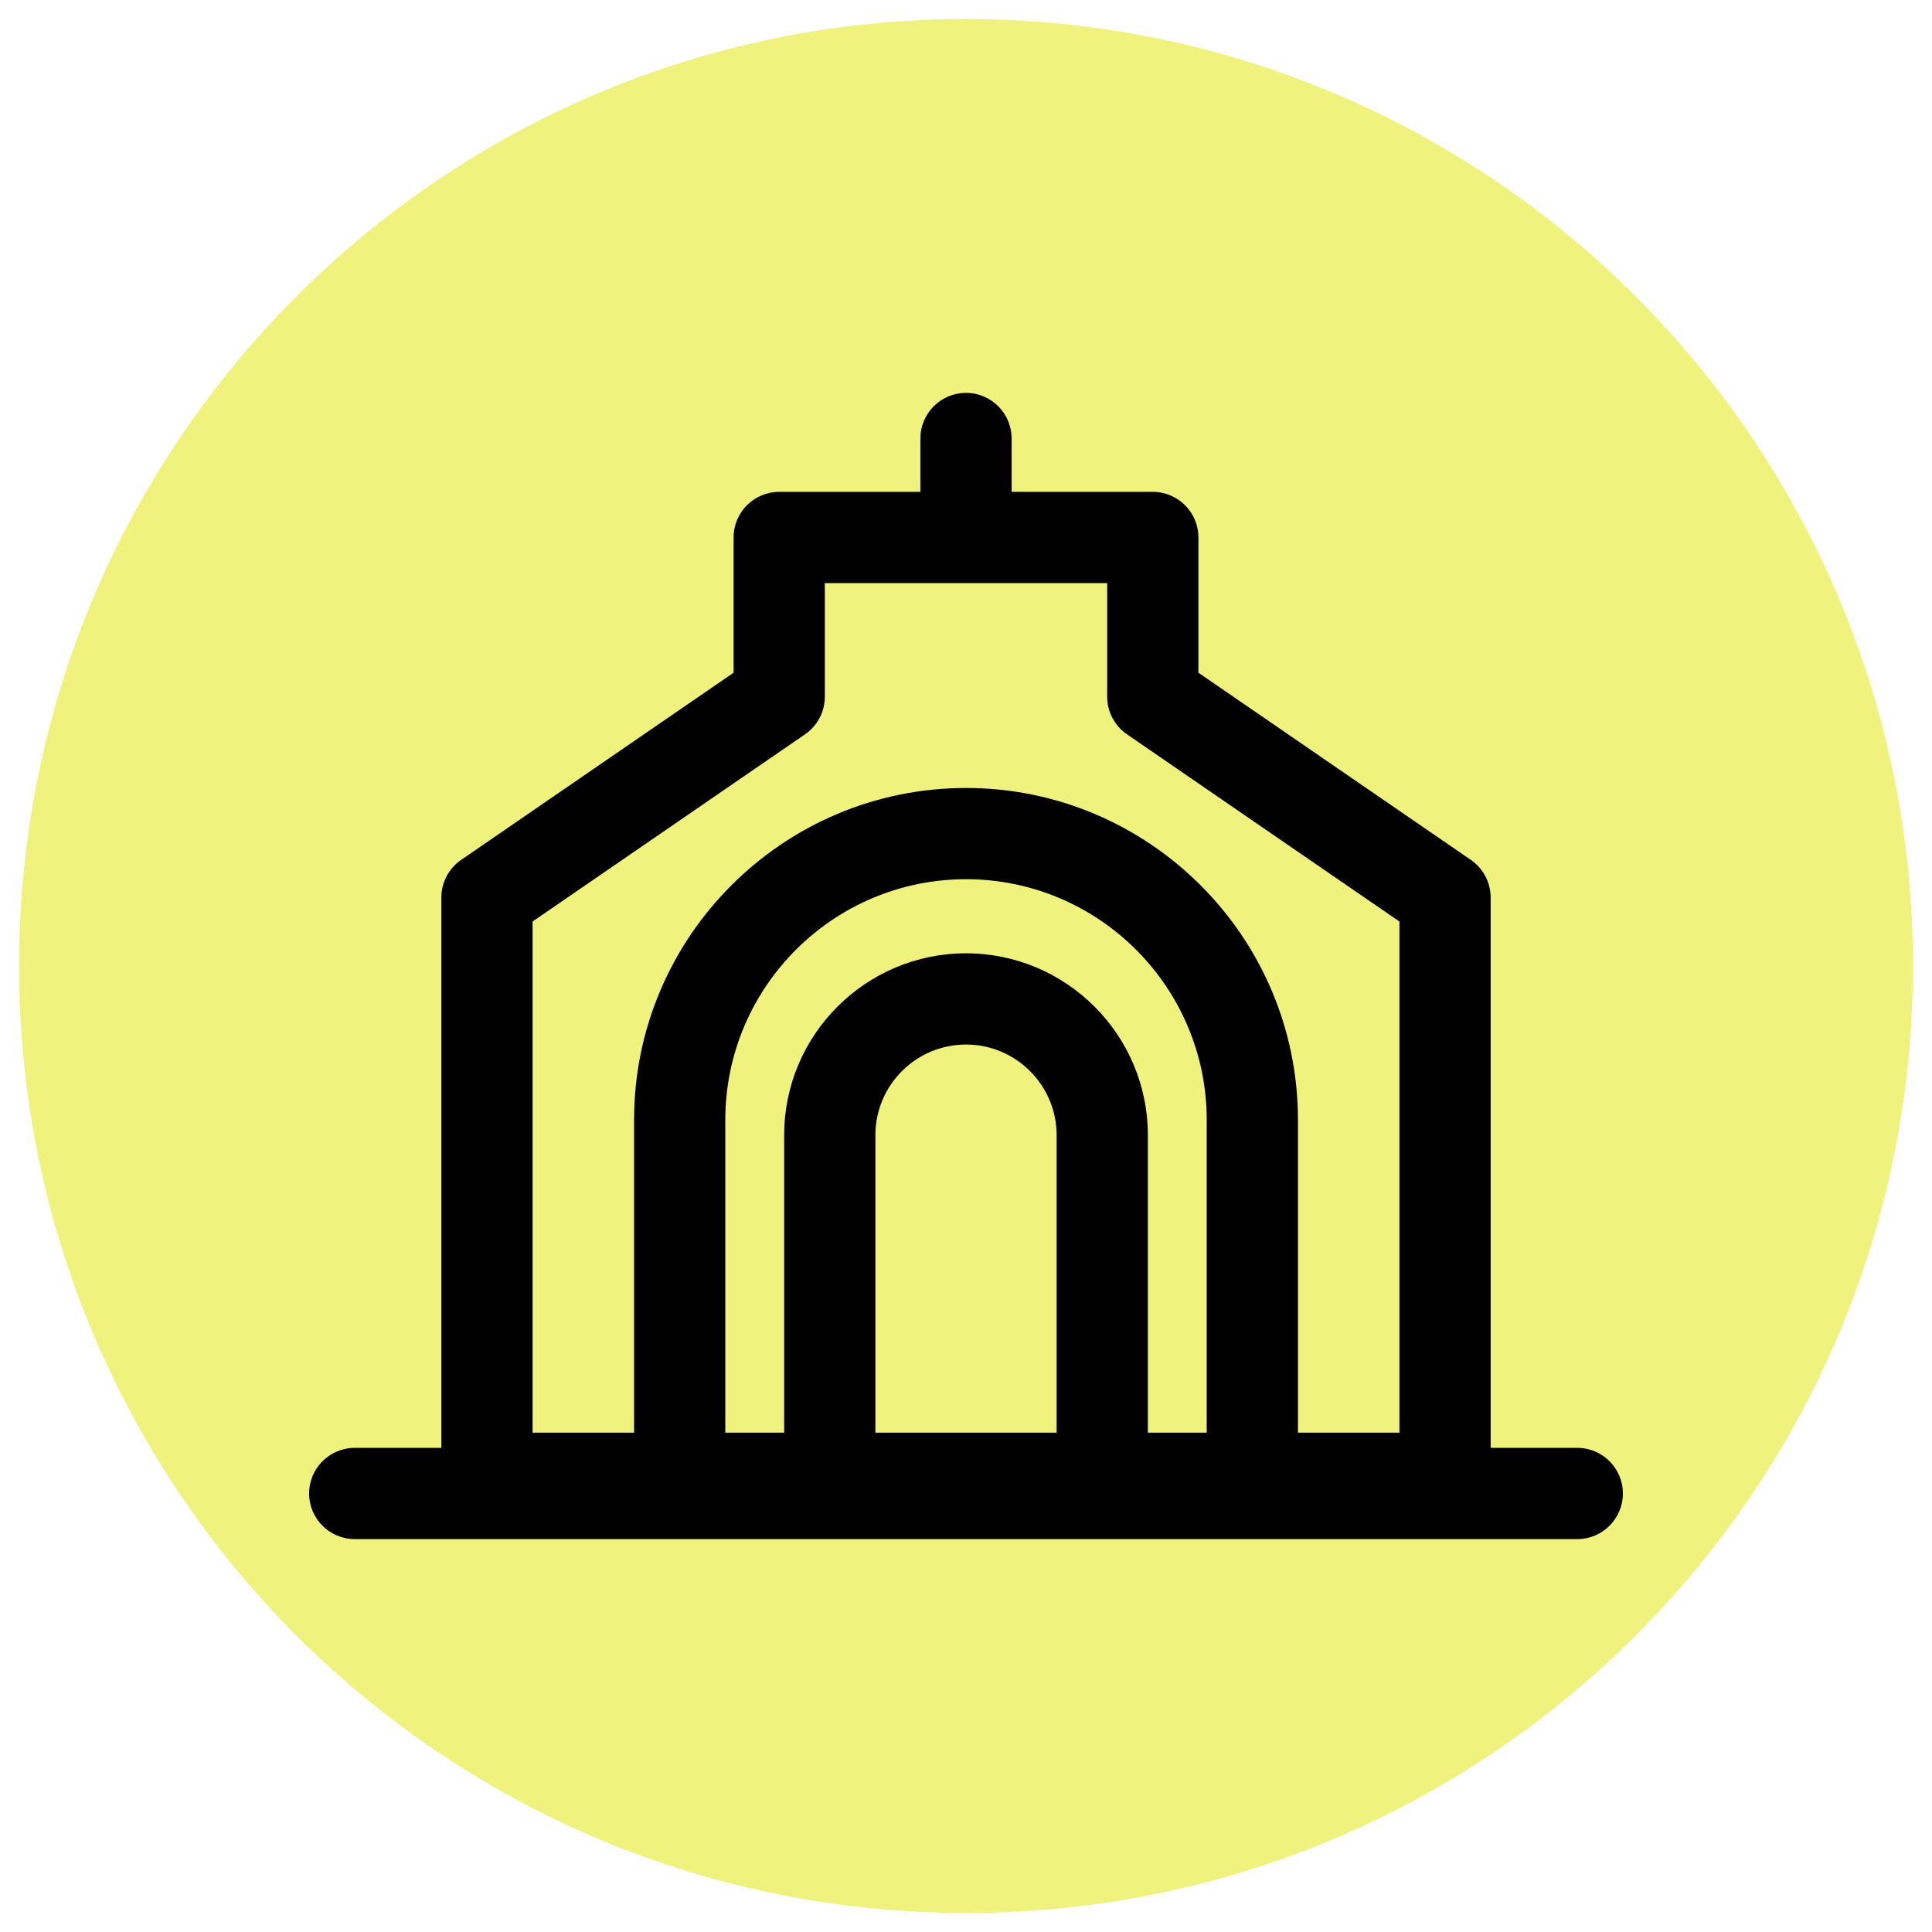
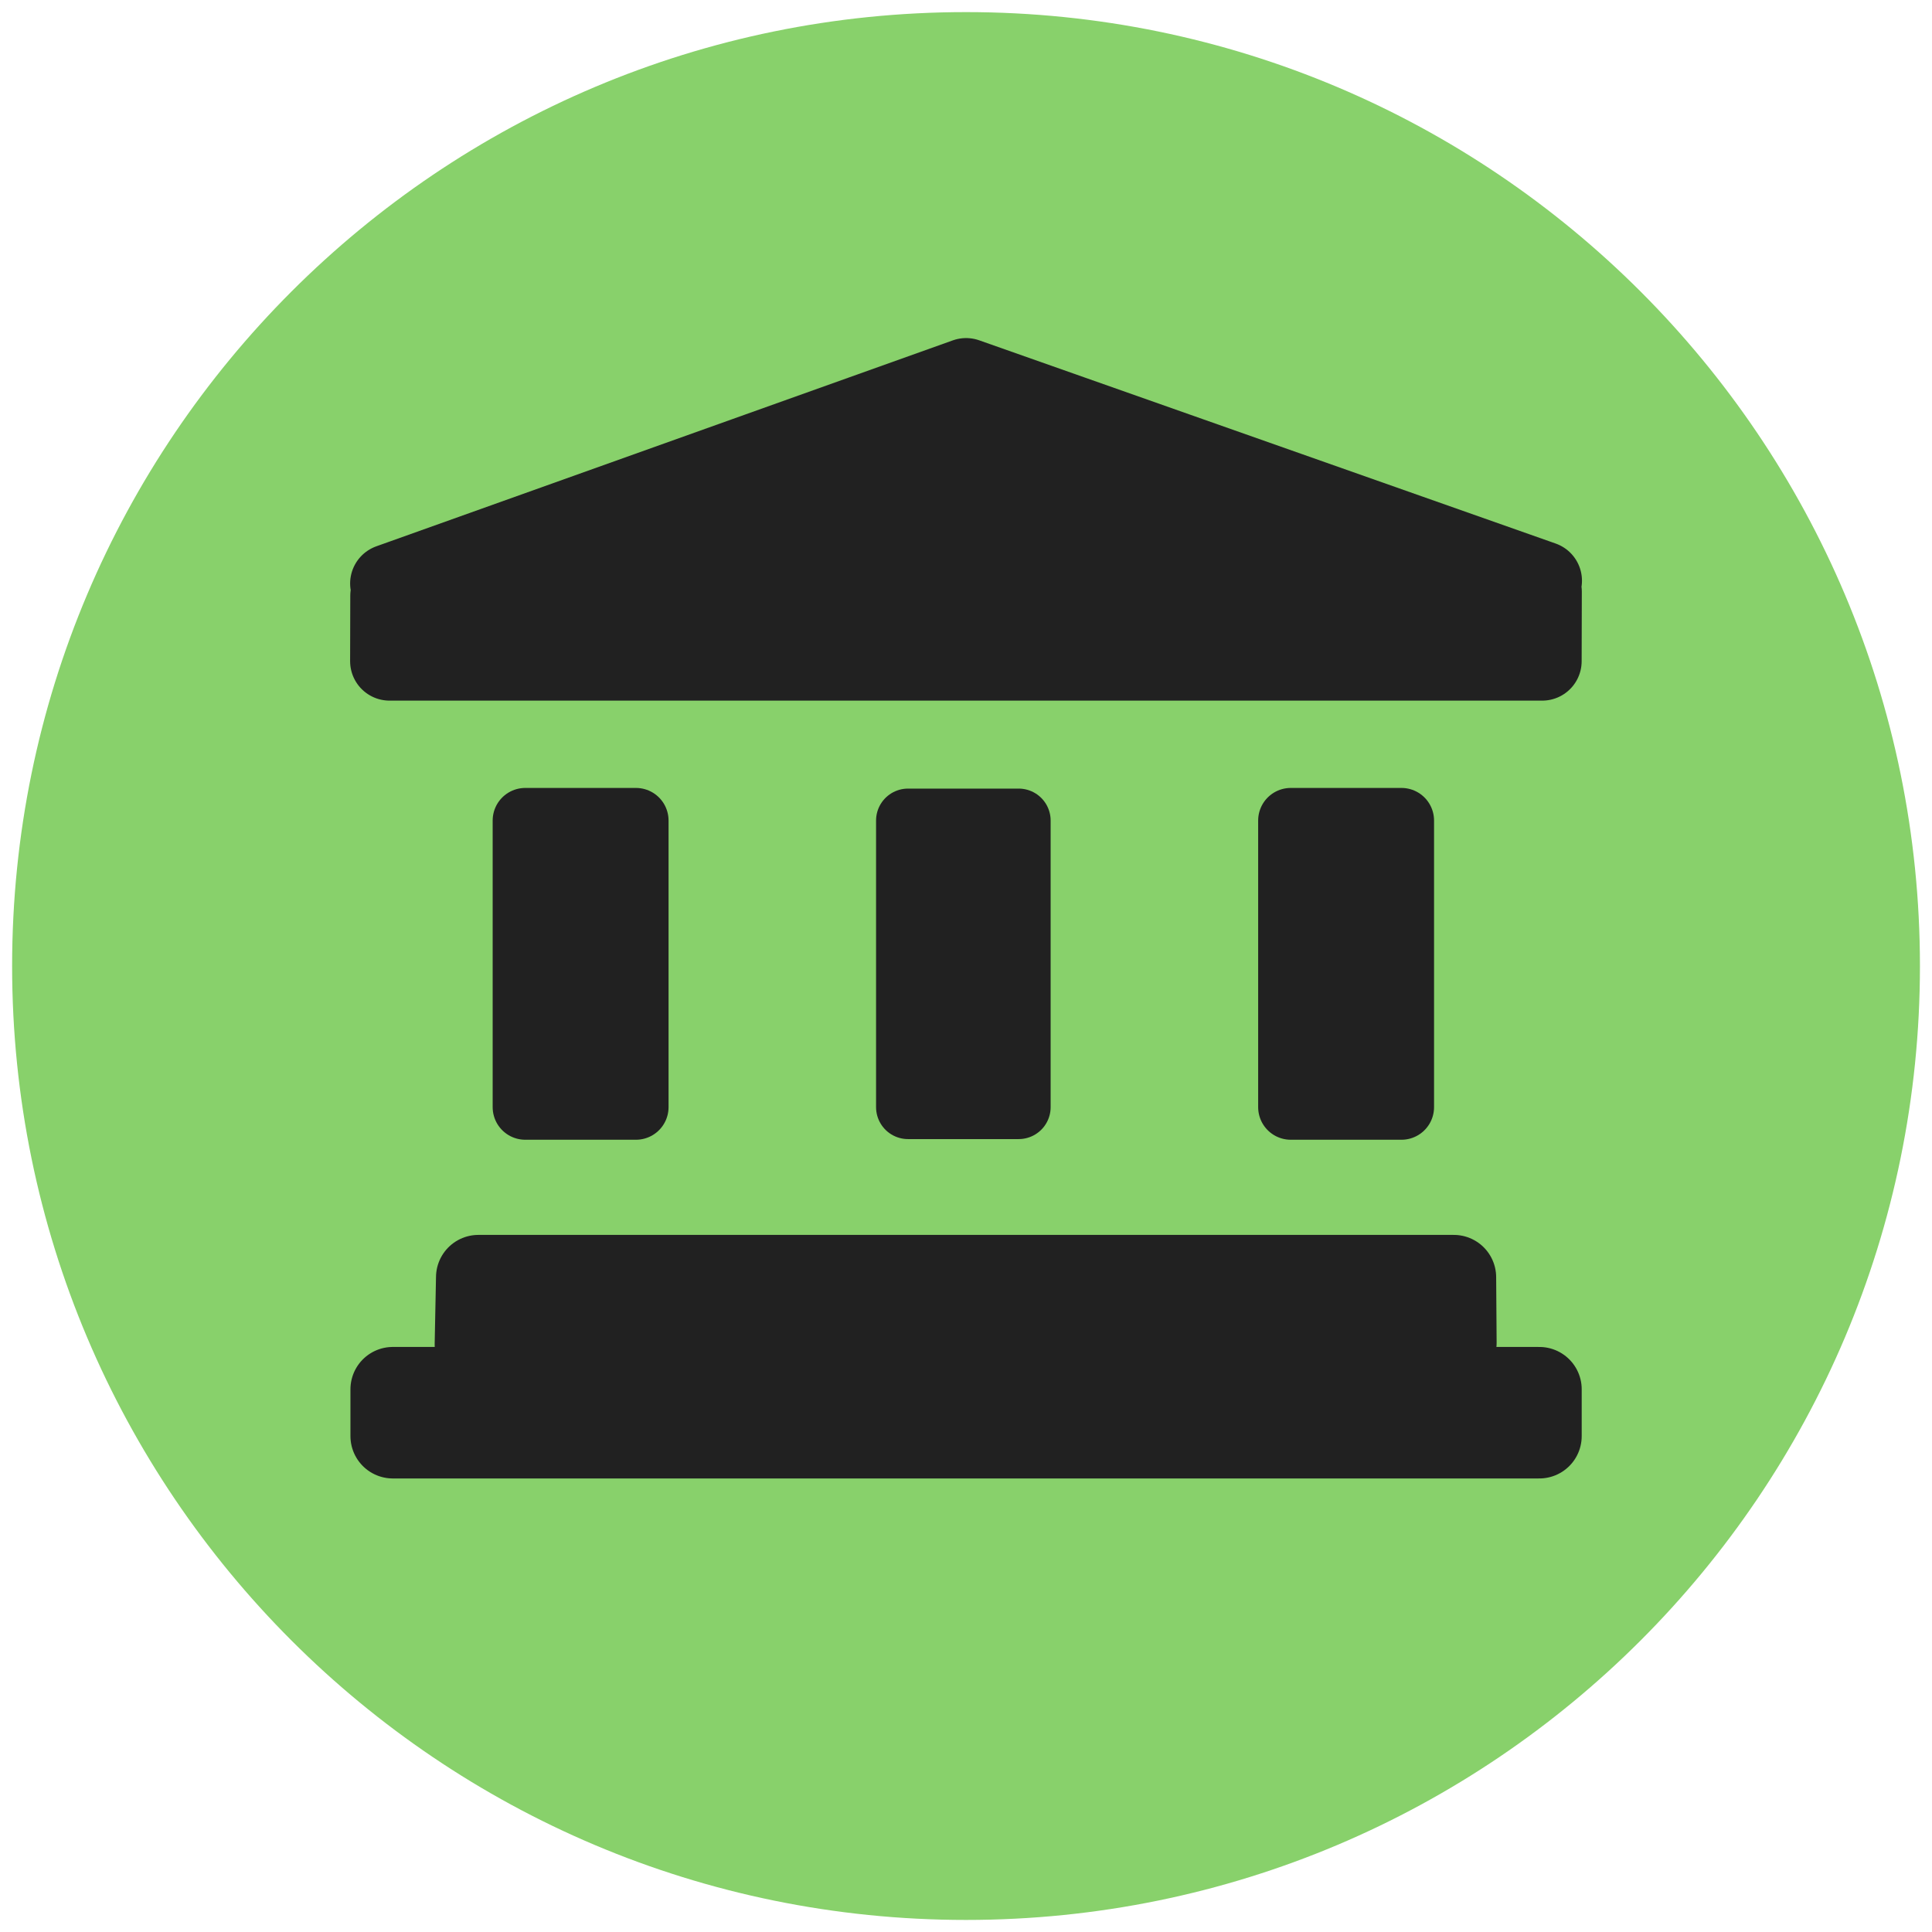
- <svg xmlns="http://www.w3.org/2000/svg" version="1.1" width="512" height="512" viewBox="0 0 512 512" xml:space="preserve">
-   <defs>
- </defs>
-   <rect x="0" y="0" width="100%" height="100%" fill="transparent" />
-   <g transform="matrix(0 0 0 0 0 0)" id="011a848d-5980-4c67-8dae-4127cc0439b2">
- </g>
-   <g transform="matrix(1 0 0 1 256 256)" id="ece07c3e-7e66-45b5-865b-bf7b0485dd1f">
-     <rect style="stroke: none; stroke-width: 1; stroke-dasharray: none; stroke-linecap: butt; stroke-dashoffset: 0; stroke-linejoin: miter; stroke-miterlimit: 4; fill: rgb(255,255,255); fill-opacity: 0; fill-rule: nonzero; opacity: 1;" vector-effect="non-scaling-stroke" x="-256" y="-256" rx="0" ry="0" width="512" height="512" />
-   </g>
-   <g transform="matrix(7.17 0 0 7.17 256 256)" id="32e7c556-da37-4610-8a6c-72d603abd107">
-     <circle style="stroke: rgb(0,0,0); stroke-width: 0; stroke-dasharray: none; stroke-linecap: butt; stroke-dashoffset: 0; stroke-linejoin: miter; stroke-miterlimit: 4; fill: rgb(239,242,125); fill-rule: nonzero; opacity: 1;" vector-effect="non-scaling-stroke" cx="0" cy="0" r="35" />
-   </g>
-   <g transform="matrix(0.68 0 0 0.68 256 256)">
-     <path style="stroke: rgb(0,0,0); stroke-width: 0; stroke-dasharray: none; stroke-linecap: butt; stroke-dashoffset: 0; stroke-linejoin: miter; stroke-miterlimit: 4; fill: rgb(0,0,0); fill-rule: nonzero; opacity: 1;" vector-effect="non-scaling-stroke" transform=" translate(-256, -256)" d="M 494.222 443.794 L 460.469 443.794 L 460.469 229.309 C 460.469 223.453 457.585 217.973 452.759 214.657 L 346.575 141.699 L 346.575 88.996 C 346.575 79.178 338.615 71.218 328.797 71.218 L 273.777 71.218 L 273.777 50.428 C 273.777 40.61 265.817 32.65 255.999 32.65 C 246.181 32.65 238.221 40.61 238.221 50.428 L 238.221 71.217 L 183.201 71.217 C 173.383 71.217 165.423 79.177 165.423 88.995 L 165.423 141.698 L 59.241 214.656 C 54.415 217.972 51.531 223.452 51.531 229.308 L 51.531 443.793 L 17.778 443.793 C 7.96 443.794 0 451.754 0 461.572 C 0 471.39 7.96 479.35 17.778 479.35 L 494.222 479.35 C 504.04 479.35 512 471.39 512 461.572 C 512 451.754 504.04 443.794 494.222 443.794 z M 291.314 437.868 L 220.686 437.868 L 220.686 321.922 C 220.686 302.449 236.527 286.608 256 286.608 C 275.473 286.608 291.314 302.449 291.314 321.922 L 291.314 437.868 z M 349.81 437.868 L 326.87 437.868 L 326.87 321.922 C 326.87 282.844 295.079 251.053 256.001 251.053 C 216.923 251.053 185.132 282.844 185.132 321.922 L 185.132 437.867 L 162.192 437.867 L 162.192 315.987 C 162.192 264.26 204.276 222.177 256.002 222.177 C 307.728 222.177 349.812 264.261 349.812 315.987 L 349.812 437.868 z M 424.914 437.868 L 385.366 437.868 L 385.366 315.988 C 385.366 244.655 327.333 186.623 256.001 186.623 C 184.669 186.623 126.636 244.656 126.636 315.988 L 126.636 437.869 L 87.086 437.869 L 87.086 238.663 L 193.269 165.705 C 198.095 162.389 200.979 156.909 200.979 151.053 L 200.979 106.773 L 311.02 106.773 L 311.02 151.053 C 311.02 156.909 313.904 162.389 318.73 165.705 L 424.914 238.663 L 424.914 437.868 z" stroke-linecap="round" />
+ <svg xmlns="http://www.w3.org/2000/svg" version="1.1" viewBox="0 0 160 160" xml:space="preserve">
+   <g transform="matrix(.68 0 0 .68 256 256)">
+     <g transform="matrix(1.7497 0 0 1.7497 456.44 -39.846)">
+       <circle cx="-408.79" cy="-125.15" r="66.397" fill="#88d16b" vector-effect="non-scaling-stroke" />
+       <g transform="matrix(.17785 0 0 .17785 -408.79 -129.17)" fill="#212121" stroke="#212121" stroke-linecap="round" stroke-linejoin="round">
+         <path d="m0.023-207.72-225.63 80.603 451.23-1.071zm-225.57 85.361-0.065 25.657h451.11l0.065-27.228z" stroke-width="30.876" style="paint-order:markers stroke fill" />
+         <rect transform="rotate(90)" x="-34.335" y="-170.41" width="112.17" height="43.323" stroke-width="25.515" style="paint-order:markers stroke fill" />
+         <rect transform="rotate(90)" x="-34.335" y="-20.613" width="112.17" height="43.323" stroke-width="25" style="paint-order:markers stroke fill" />
+         <rect transform="rotate(90)" x="-34.335" y="129.18" width="112.17" height="43.323" stroke-width="25.515" style="paint-order:markers stroke fill" />
+         <path d="m-190.85 144.42-0.524 26.317 382.45-0.703-0.185-25.614zm-33.487 43.851v18.299h448.71v-18.299z" stroke-width="33.169" style="paint-order:markers stroke fill" />
+       </g>
+     </g>
  </g>
</svg>
